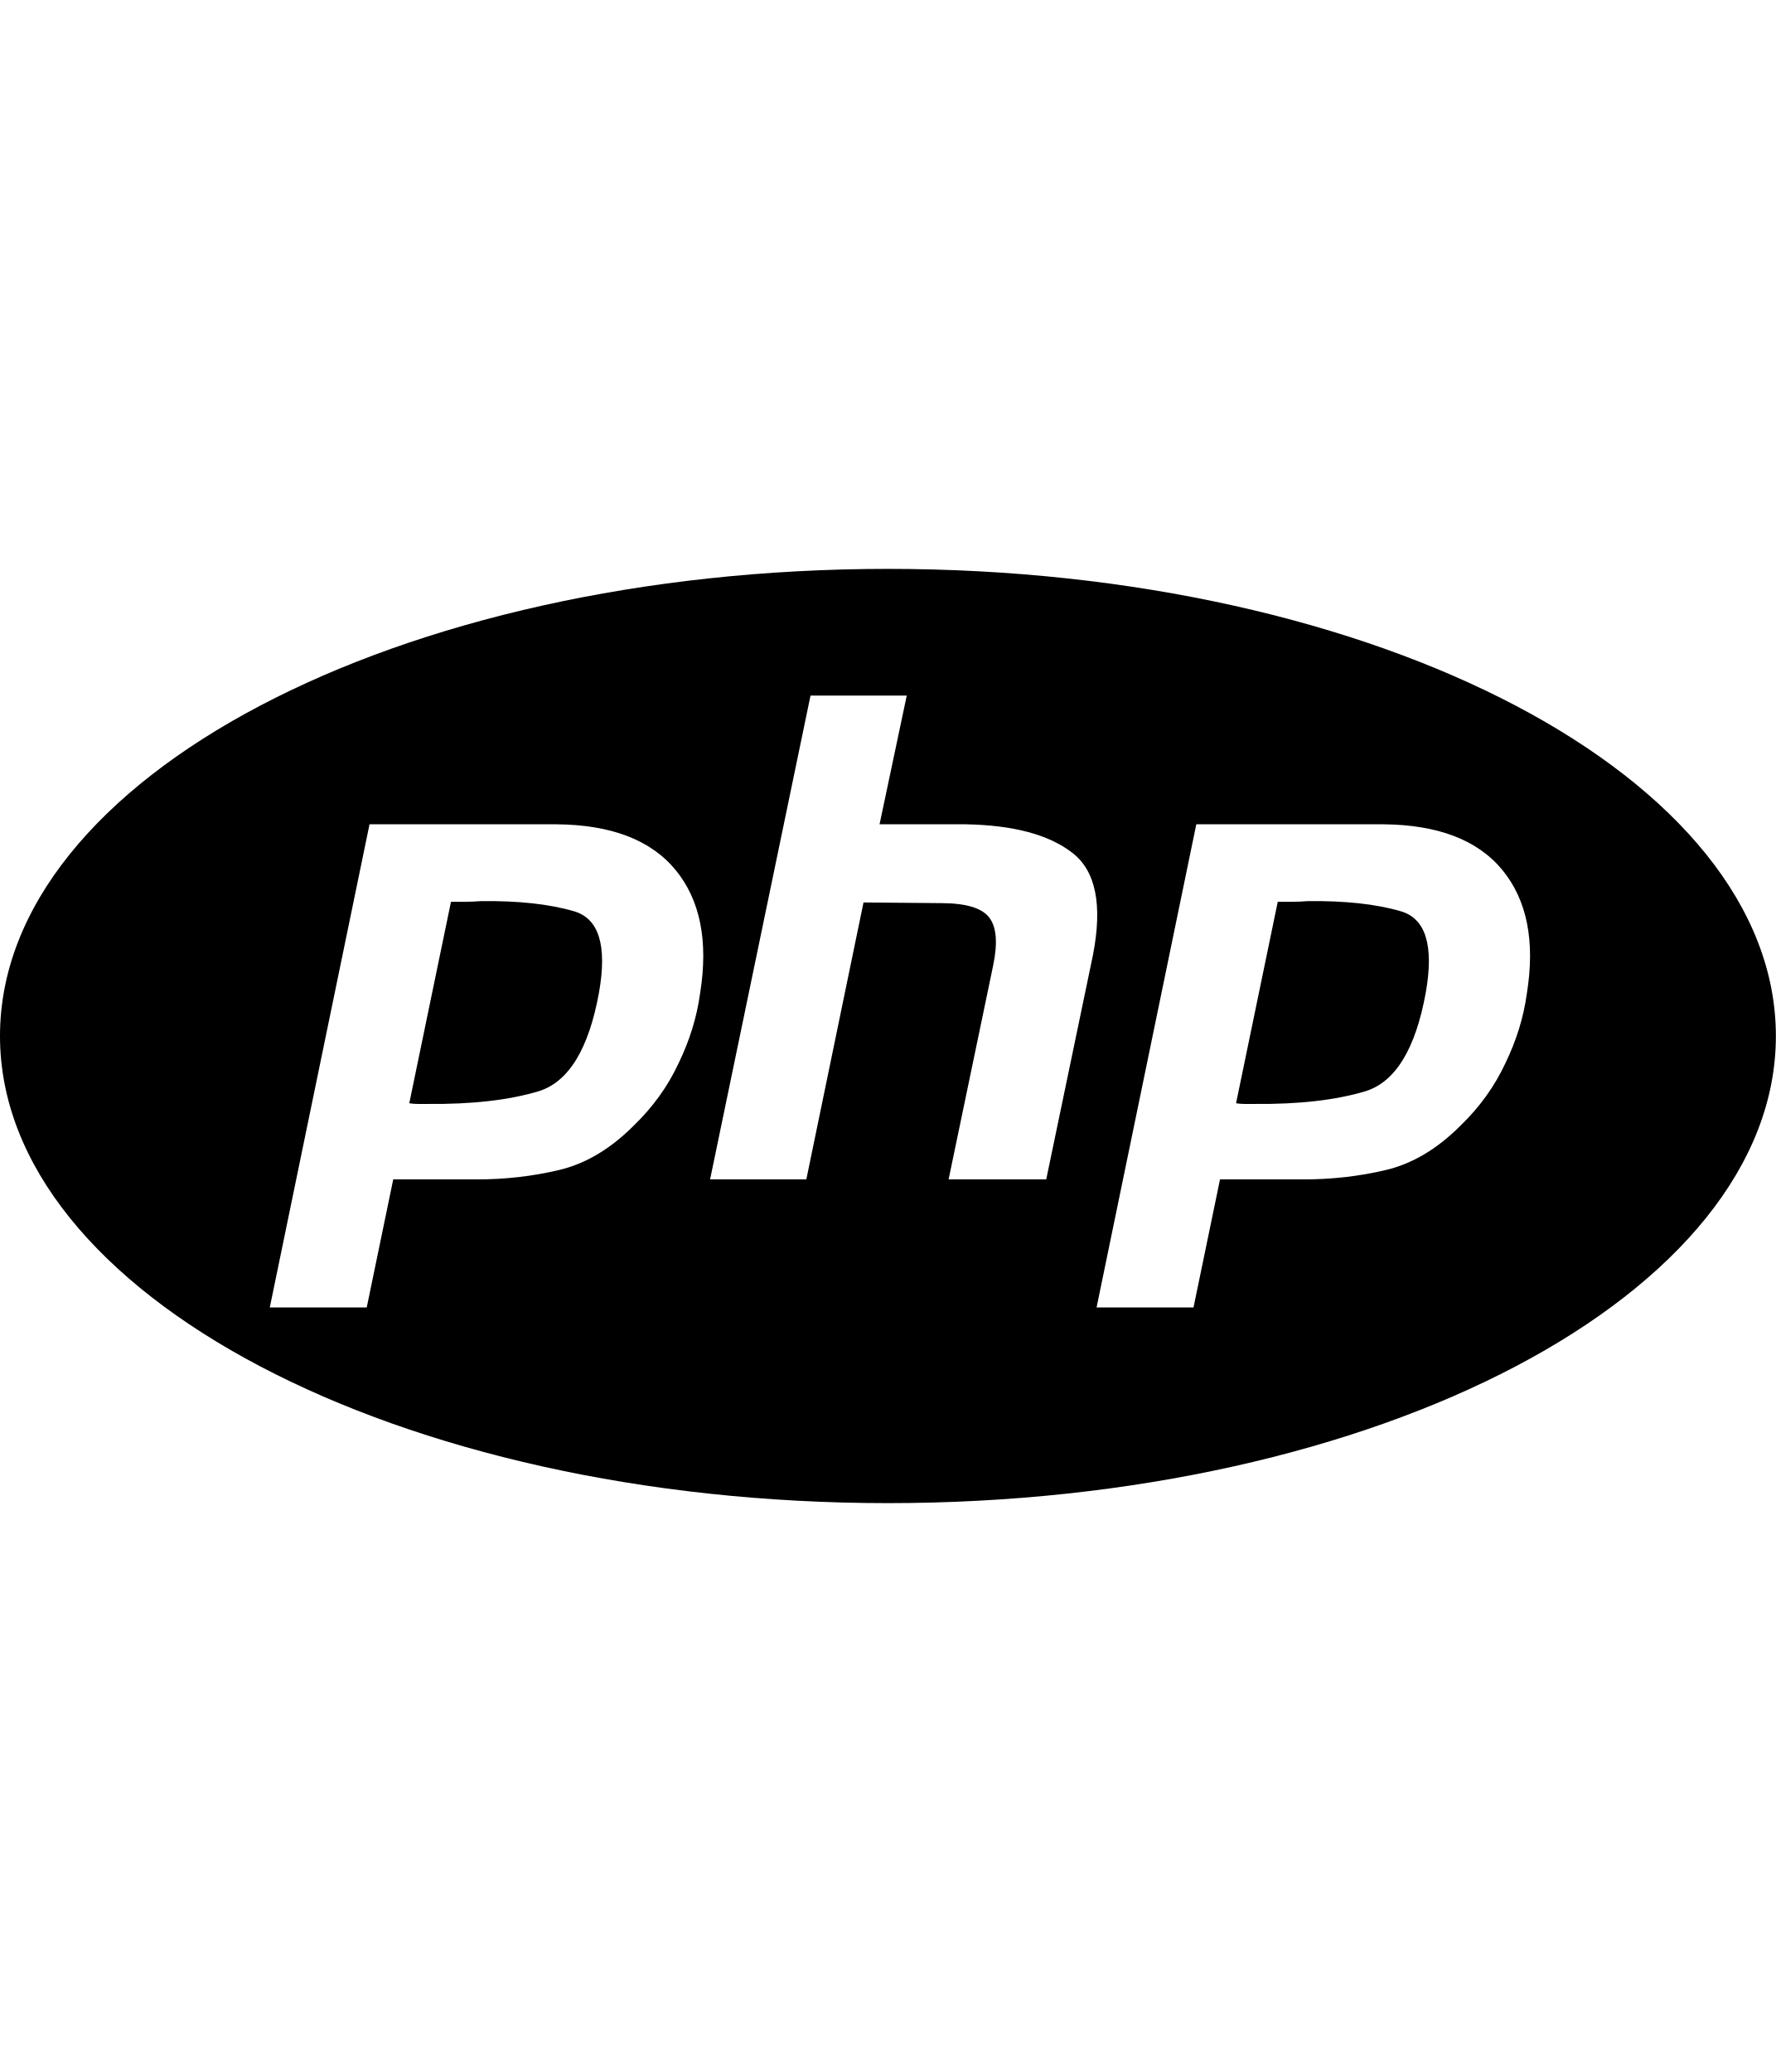
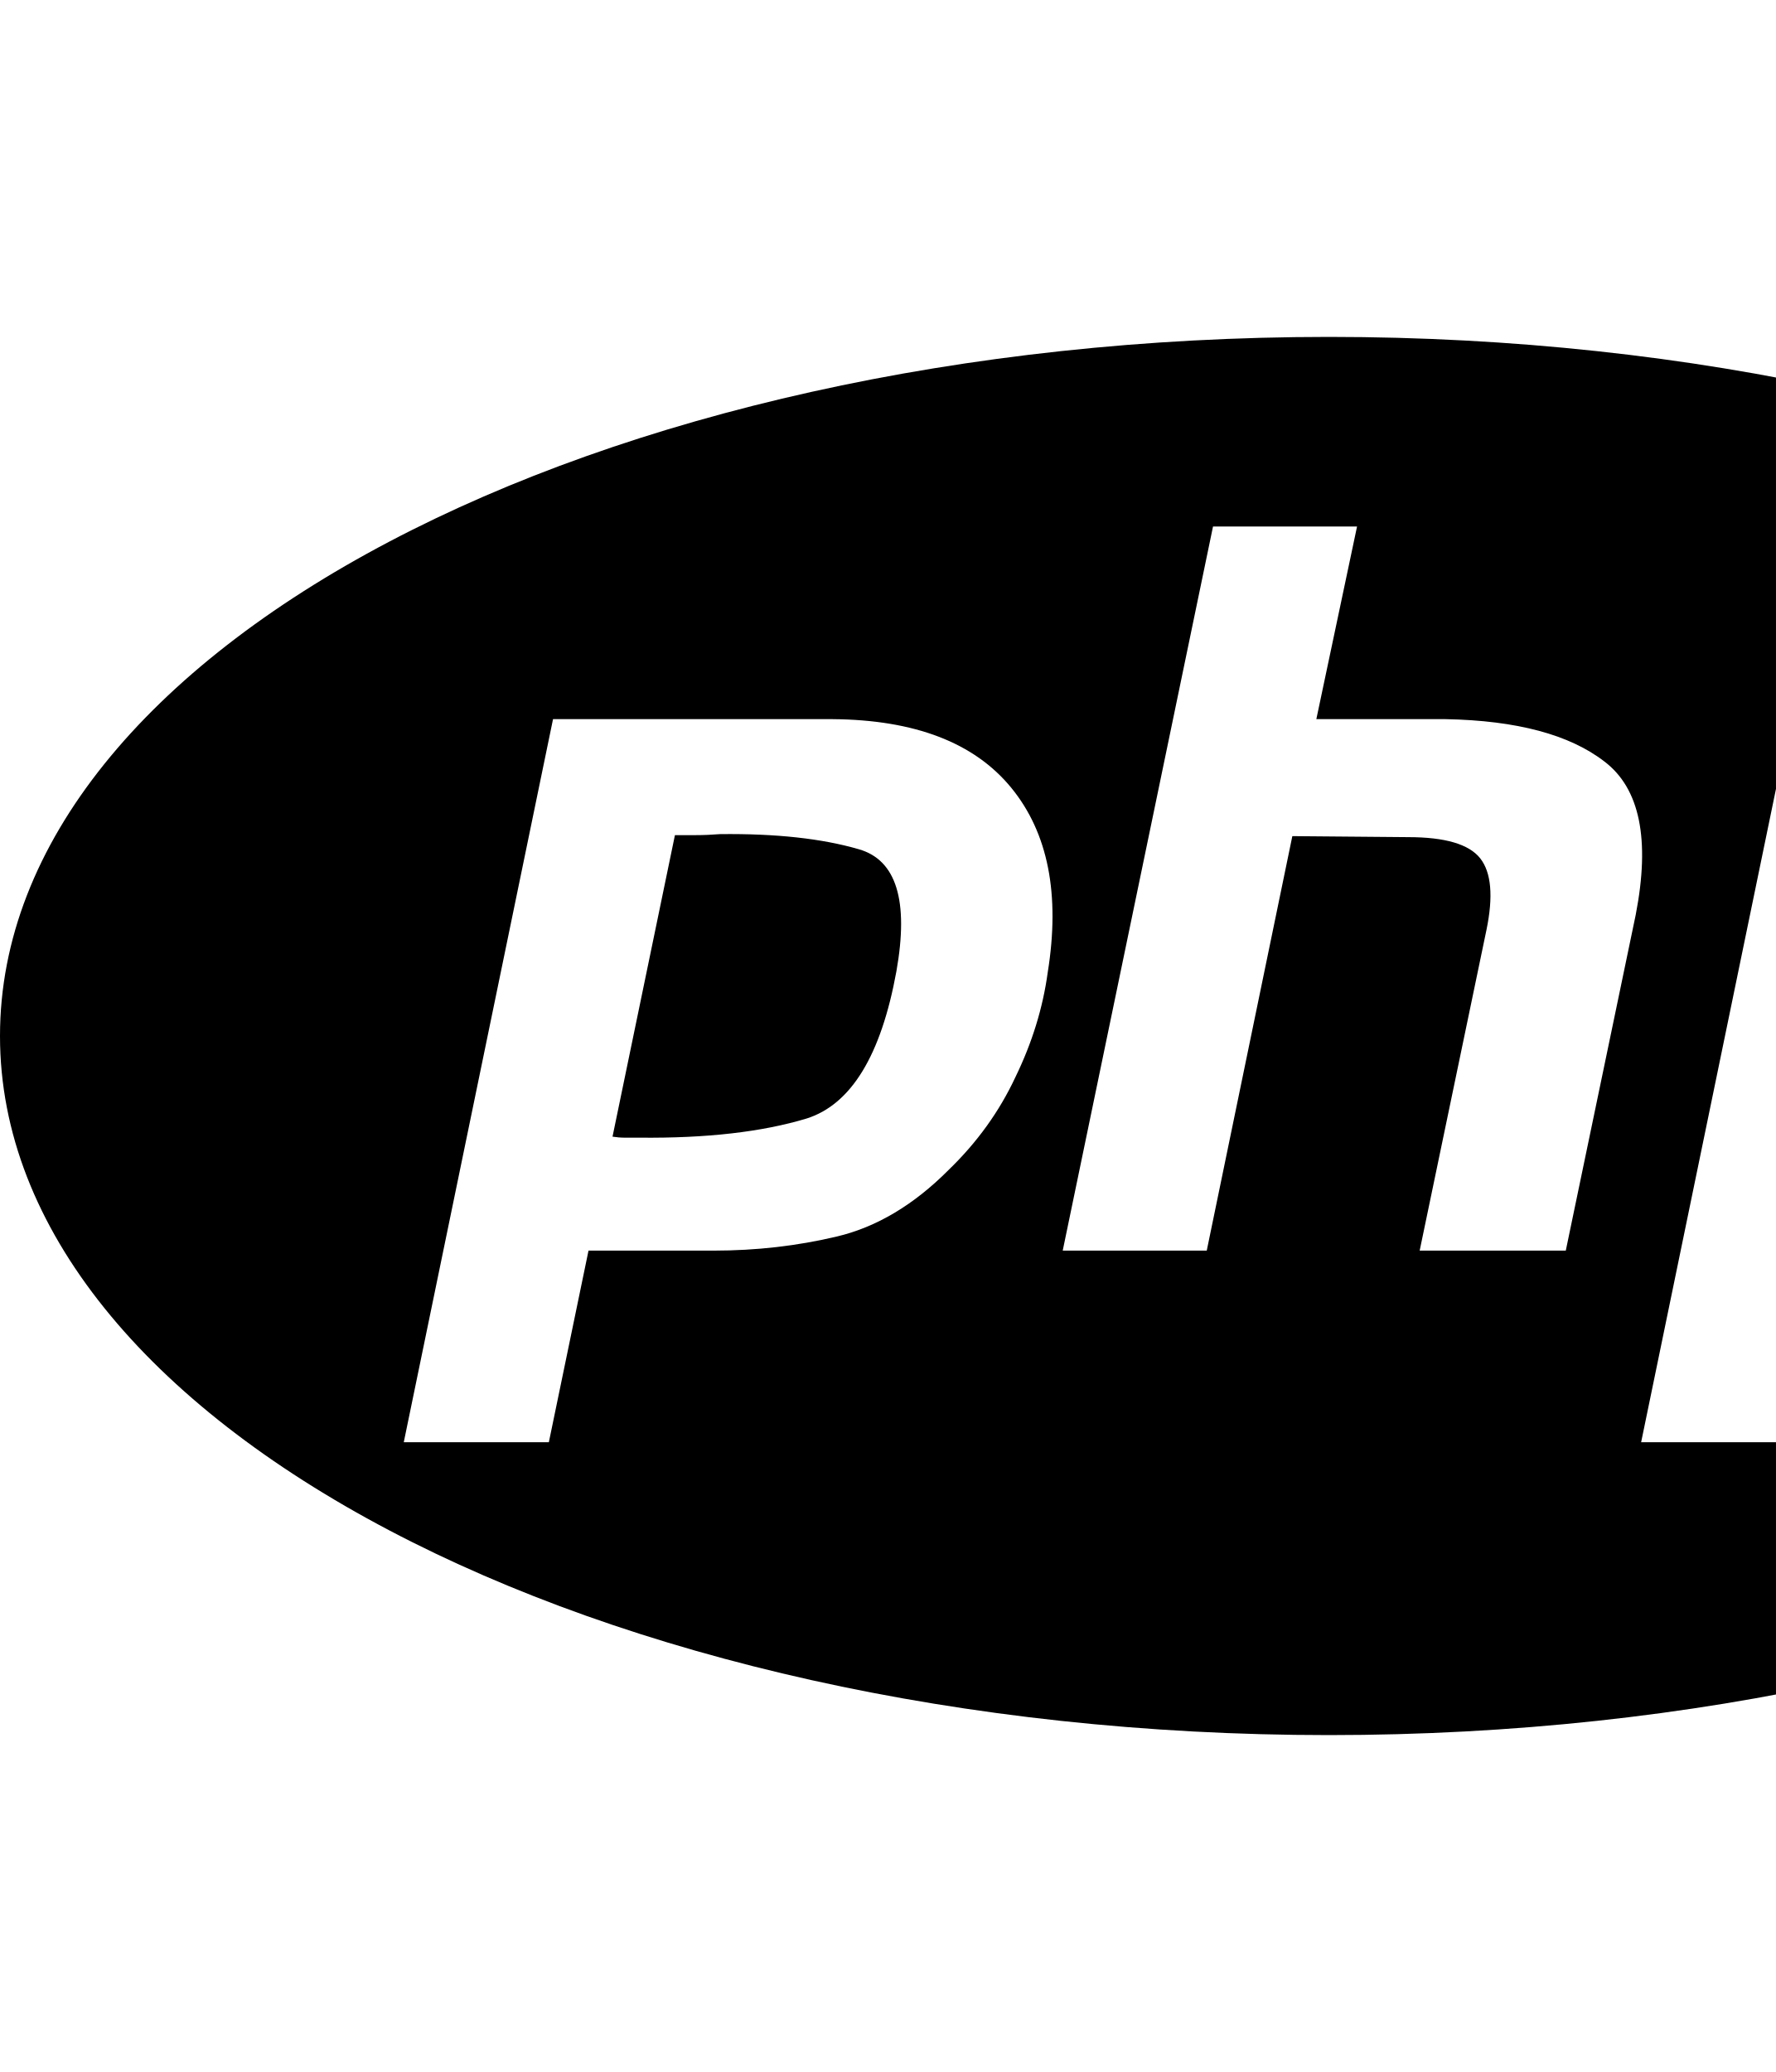
- <svg xmlns="http://www.w3.org/2000/svg" width="1536" height="1792">
-   <path d="M767.998 492.007C343.85 492.007 0 672.887 0 896.003 0 1119.123 343.851 1300 767.998 1300 1192.144 1300 1536 1119.122 1536 896.003c0-223.116-343.856-403.996-768.002-403.996zM701.032 601.59h83.238L760.745 712.9h74.796c41.017.781 71.574 8.942 91.684 24.48 20.509 15.536 26.544 45.07 18.099 88.58l-40.417 194.066h-84.444l38.602-185.32c4.018-19.43 2.81-33.222-3.62-41.38-6.43-8.16-20.302-12.24-41.618-12.24l-66.953-.582-49.462 239.522H614.17l86.862-418.436zM319.609 712.9h161.653c47.447.385 81.83 13.604 103.147 39.631 21.316 26.027 28.35 61.577 21.11 106.65-2.81 20.595-9.046 40.792-18.697 60.607-9.253 19.815-22.111 37.687-38.602 53.62-20.11 20.2-41.623 33.02-64.545 38.463-22.92 5.443-46.65 8.155-71.176 8.155h-72.382l-22.921 110.73H233.35L319.61 712.9zm715.099 0h161.657c47.447.385 81.83 13.604 103.147 39.631 21.316 26.027 28.35 61.577 21.11 106.65-2.81 20.595-9.05 40.792-18.701 60.607-9.253 19.815-22.112 37.687-38.603 53.62-20.11 20.2-41.618 33.02-64.54 38.463-22.92 5.443-46.65 8.155-71.176 8.155h-72.387l-22.92 110.73h-83.842l86.255-417.856zm-618.589 66.441c-4.825.385-9.444.582-13.871.582H390.06l-36.068 174.253c2.413.385 4.823.581 7.236.581h8.446c38.604.385 70.778-3.298 96.51-11.072 25.732-8.158 43.032-36.517 51.875-85.086 7.238-40.795 0-64.304-21.714-70.517-21.317-6.212-48.052-9.126-80.226-8.74zm715.099 0c-4.826.385-9.445.582-13.872.582h-12.187l-36.068 174.253a45.9 45.9 0 0 0 7.24.581h8.441c38.605.385 70.778-3.298 96.51-11.072 25.733-8.158 43.033-36.517 51.876-85.086 7.238-40.795 0-64.304-21.715-70.517-21.316-6.212-48.051-9.126-80.225-8.74z" />
+ <svg xmlns="http://www.w3.org/2000/svg" width="1536" height="1792" viewBox="0 0 1536 1792">
+   <path d="M1149.385 291.38C514.605 291.38 0 562.083 0 896c0 333.92 514.607 604.62 1149.385 604.62 634.776 0 1149.39-270.701 1149.39-604.62 0-333.916-514.614-604.62-1149.39-604.62zM1049.164 455.38h124.573l-35.207 166.587h111.94c61.385 1.168 107.117 13.382 137.214 36.636 30.693 23.251 39.725 67.452 27.087 132.569l-60.488 290.439h-126.38l57.773-277.35c6.013-29.079 4.205-49.72-5.418-61.929-9.623-12.212-30.384-18.318-62.286-18.318l-100.201-.871-74.025 358.468h-124.58zM478.326 621.968h241.93c71.01.576 122.467 20.36 154.37 59.311 31.901 38.952 42.428 92.156 31.593 159.612-4.206 30.823-13.538 61.05-27.982 90.705-13.848 29.655-33.091 56.402-57.772 80.247-30.096 30.232-62.293 49.418-96.598 57.564-34.302 8.146-69.816 12.205-106.522 12.205H509.02l-34.304 165.718H349.231l129.097-625.362zm1070.217 0h241.935c71.01.576 122.467 20.36 154.37 59.311 31.901 38.952 42.428 92.156 31.593 159.612-4.205 30.823-13.544 61.05-27.988 90.705-13.848 29.655-33.093 56.402-57.773 80.247-30.097 30.232-62.285 49.418-96.59 57.564-34.303 8.146-69.817 12.205-106.522 12.205h-108.335l-34.302 165.718h-125.478zm-925.78 99.435c-7.221.576-14.134.871-20.76.871h-18.24l-53.98 260.787c3.612.576 7.219.87 10.83.87h12.64c57.775.576 105.927-4.936 144.437-16.571 38.51-12.21 64.402-54.651 77.636-127.34 10.833-61.053 0-96.237-32.497-105.535-31.903-9.297-71.914-13.658-120.066-13.08zm1070.216 0c-7.222.576-14.135.871-20.76.871h-18.24L1600 983.061a68.694 68.694 0 0 0 10.835.87h12.633c57.776.576 105.926-4.936 144.437-16.571 38.512-12.21 64.403-54.651 77.638-127.34 10.832-61.053 0-96.237-32.499-105.535-31.902-9.297-71.913-13.658-120.065-13.08z" />
</svg>
